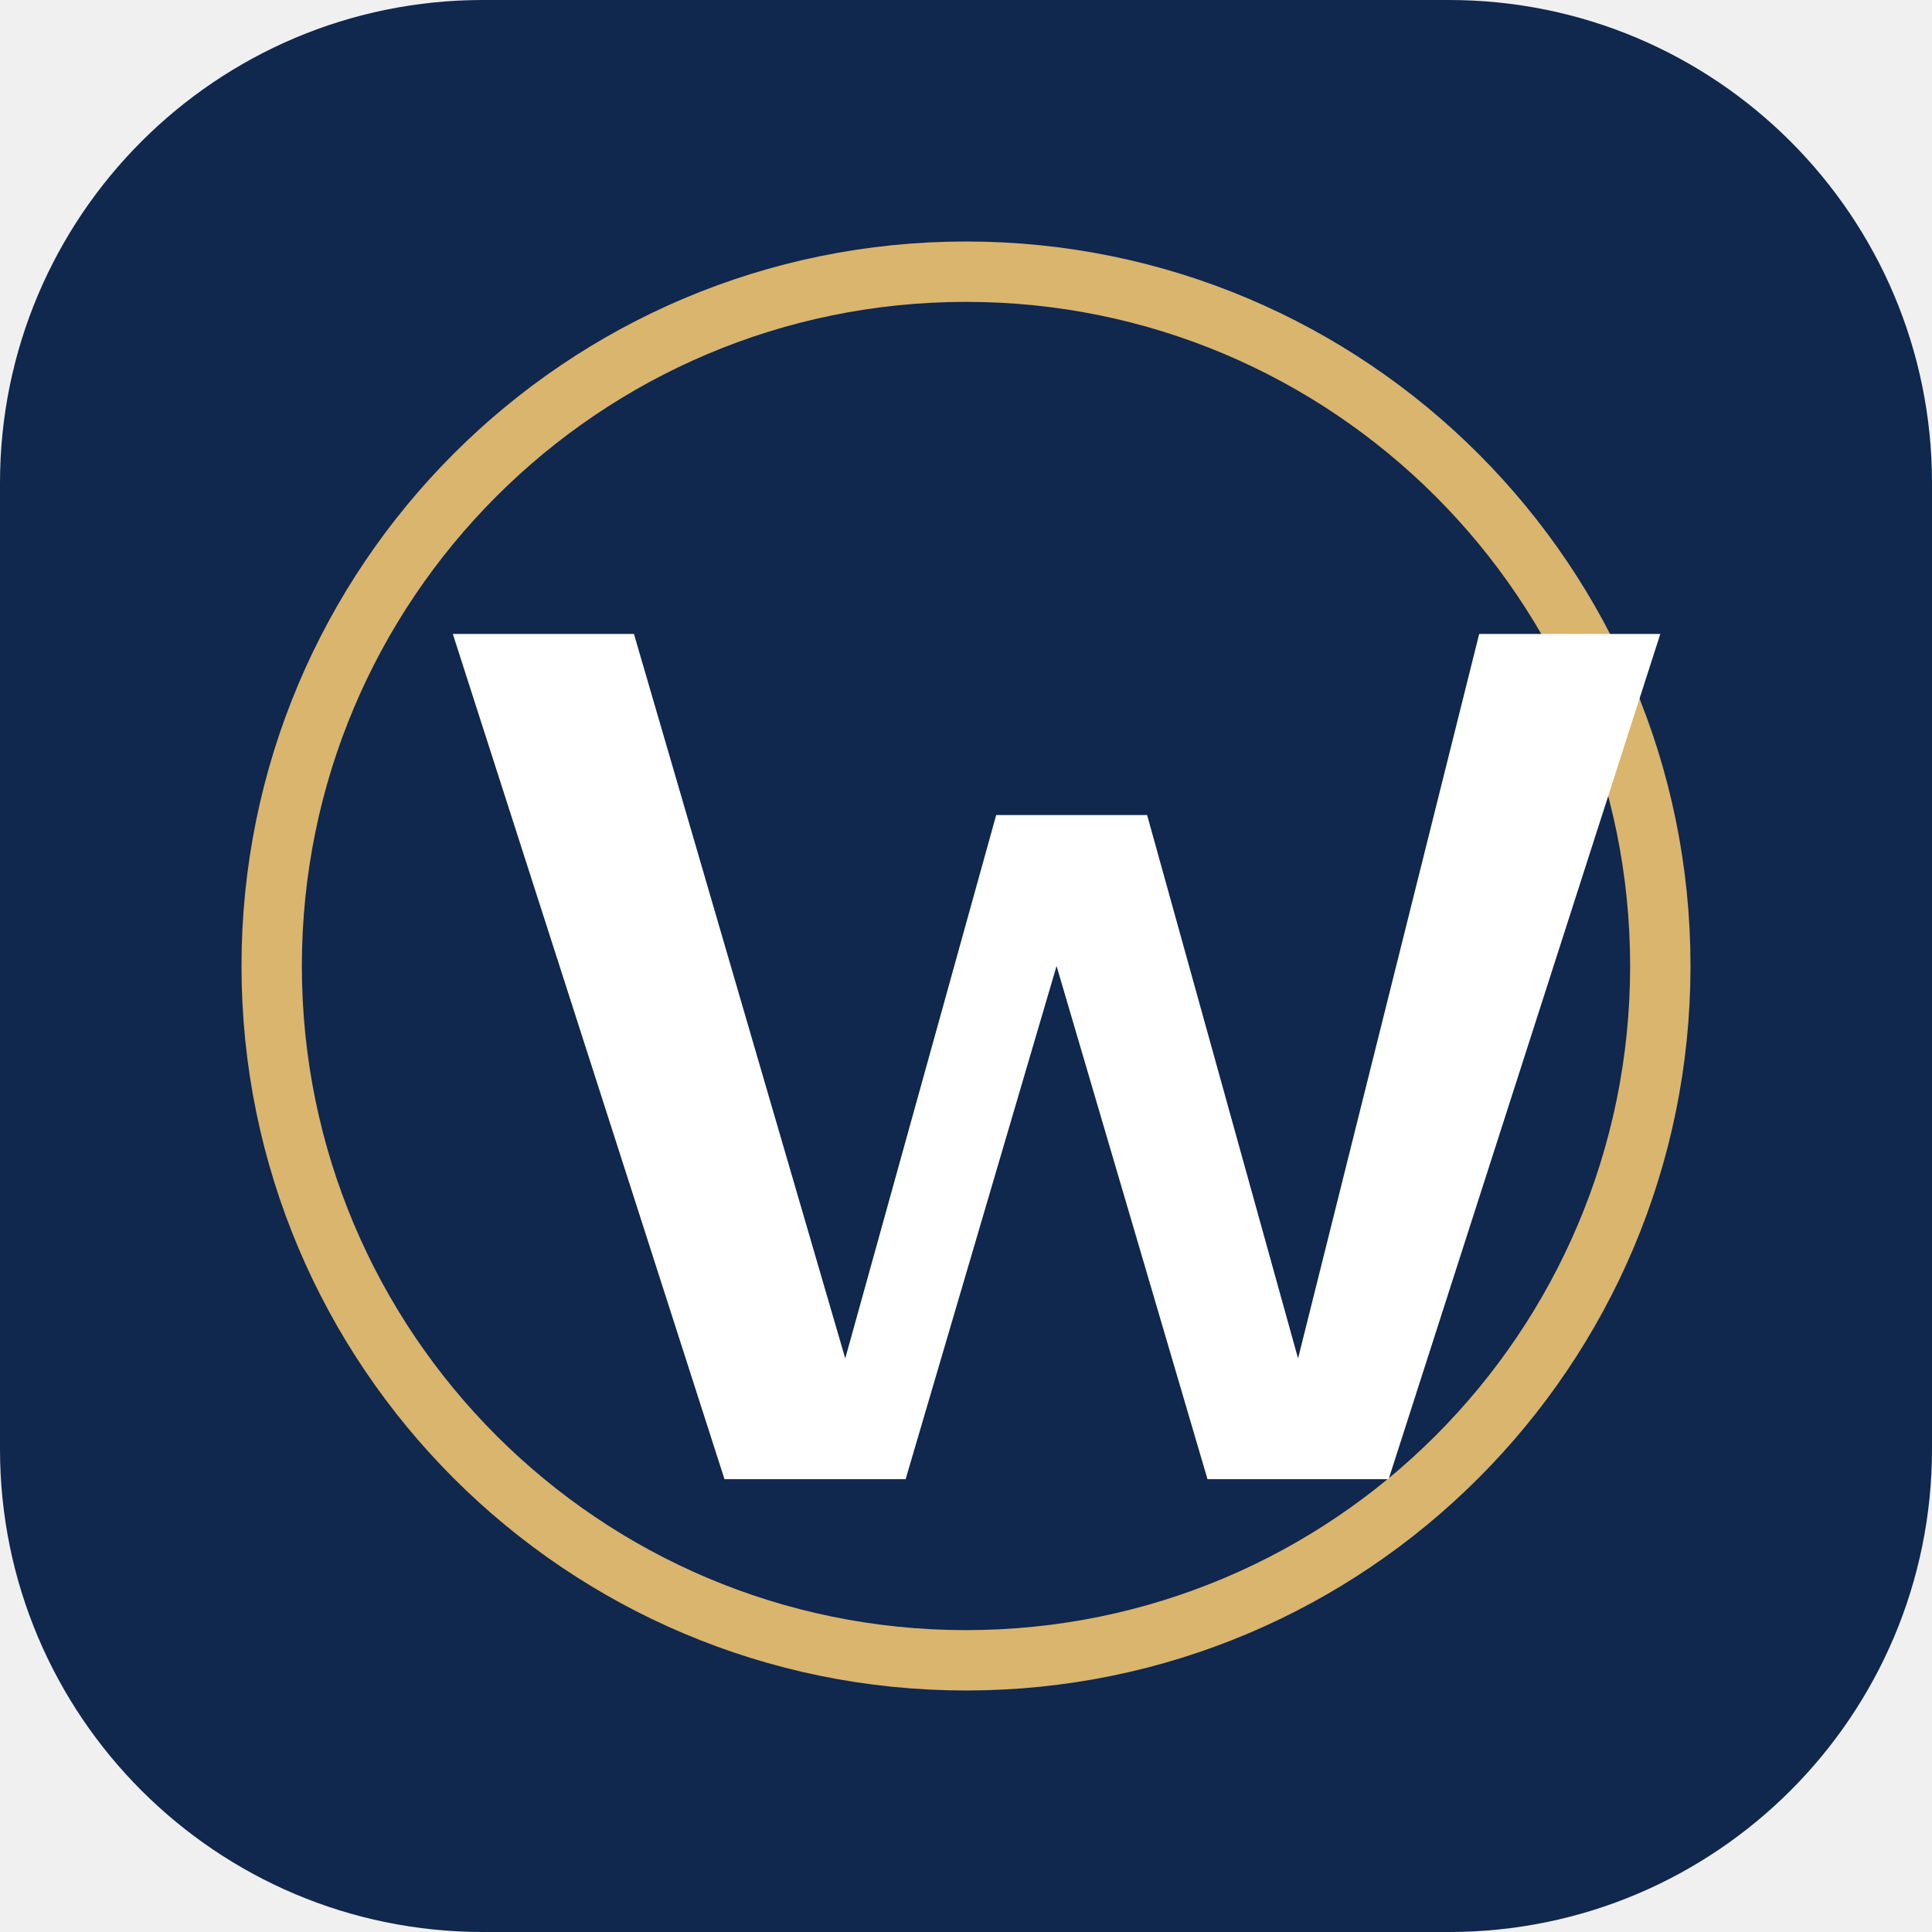
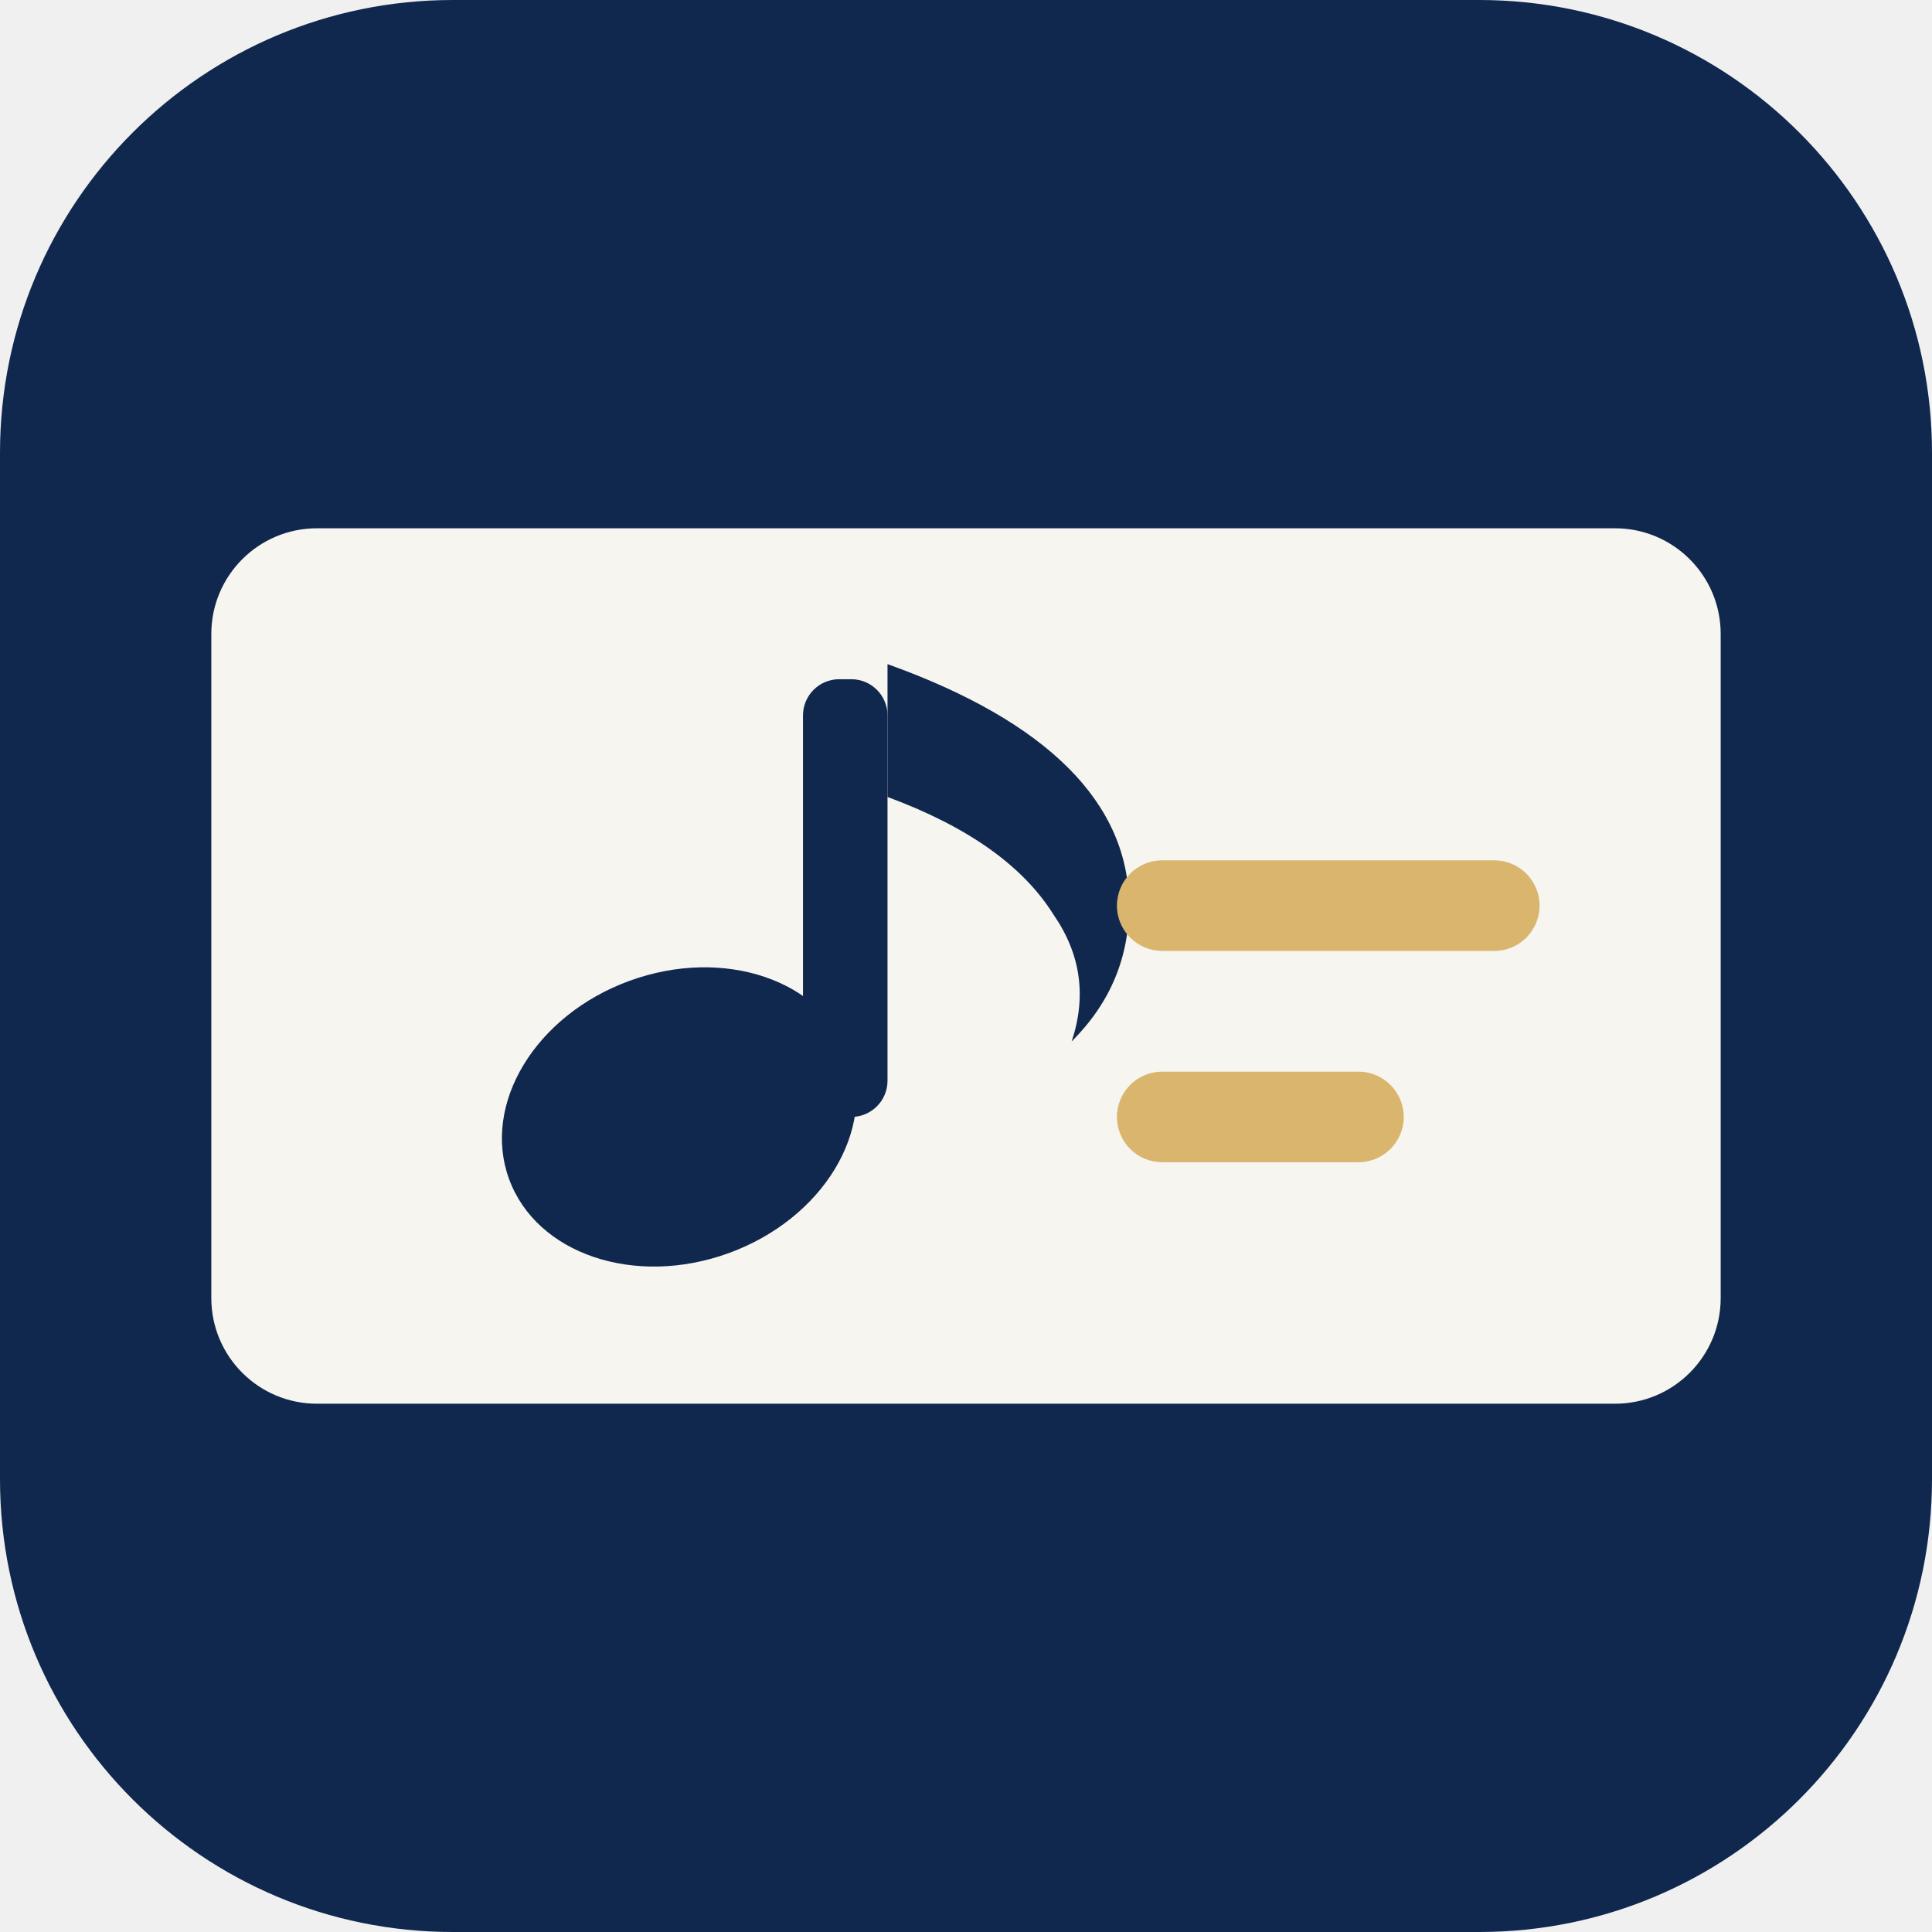
- <svg xmlns="http://www.w3.org/2000/svg" viewBox="0 0 64 64">
-   <rect width="64" height="64" rx="16" fill="#10274e" />
-   <circle cx="32" cy="32" r="23" fill="none" stroke="#d9b56d" stroke-width="2" />
-   <path d="M15 21h6l7 24 5-18h5l5 18 6-24h6L46 49h-6l-5-17-5 17h-6z" fill="#fff" />
+ <svg xmlns="http://www.w3.org/2000/svg" viewBox="0 0 64 64" role="img" aria-label="Worship Wiki">
+   <rect width="64" height="64" rx="15" fill="#10274e" />
+   <rect x="7" y="17.5" width="50" height="29" rx="3.5" fill="#f7f5ef" />
+   <g fill="#10274e">
+     <ellipse cx="22.5" cy="37" rx="6" ry="4.8" transform="rotate(-20 22.5 37)" />
+     <rect x="26.6" y="22.5" width="2.8" height="14.5" rx="1.2" />
+     <path d="M29.4 22c5.3 1.9 8 4.6 8 8 0 1.7-.6 3.2-1.9 4.5.5-1.5.3-2.9-.6-4.2-1-1.6-2.8-2.9-5.5-3.9z" />
+   </g>
+   <g fill="#d9b56d">
+     <rect x="37" y="28.5" width="14" height="3" rx="1.5" />
+     <rect x="37" y="35.5" width="9.5" height="3" rx="1.5" />
+   </g>
</svg>
